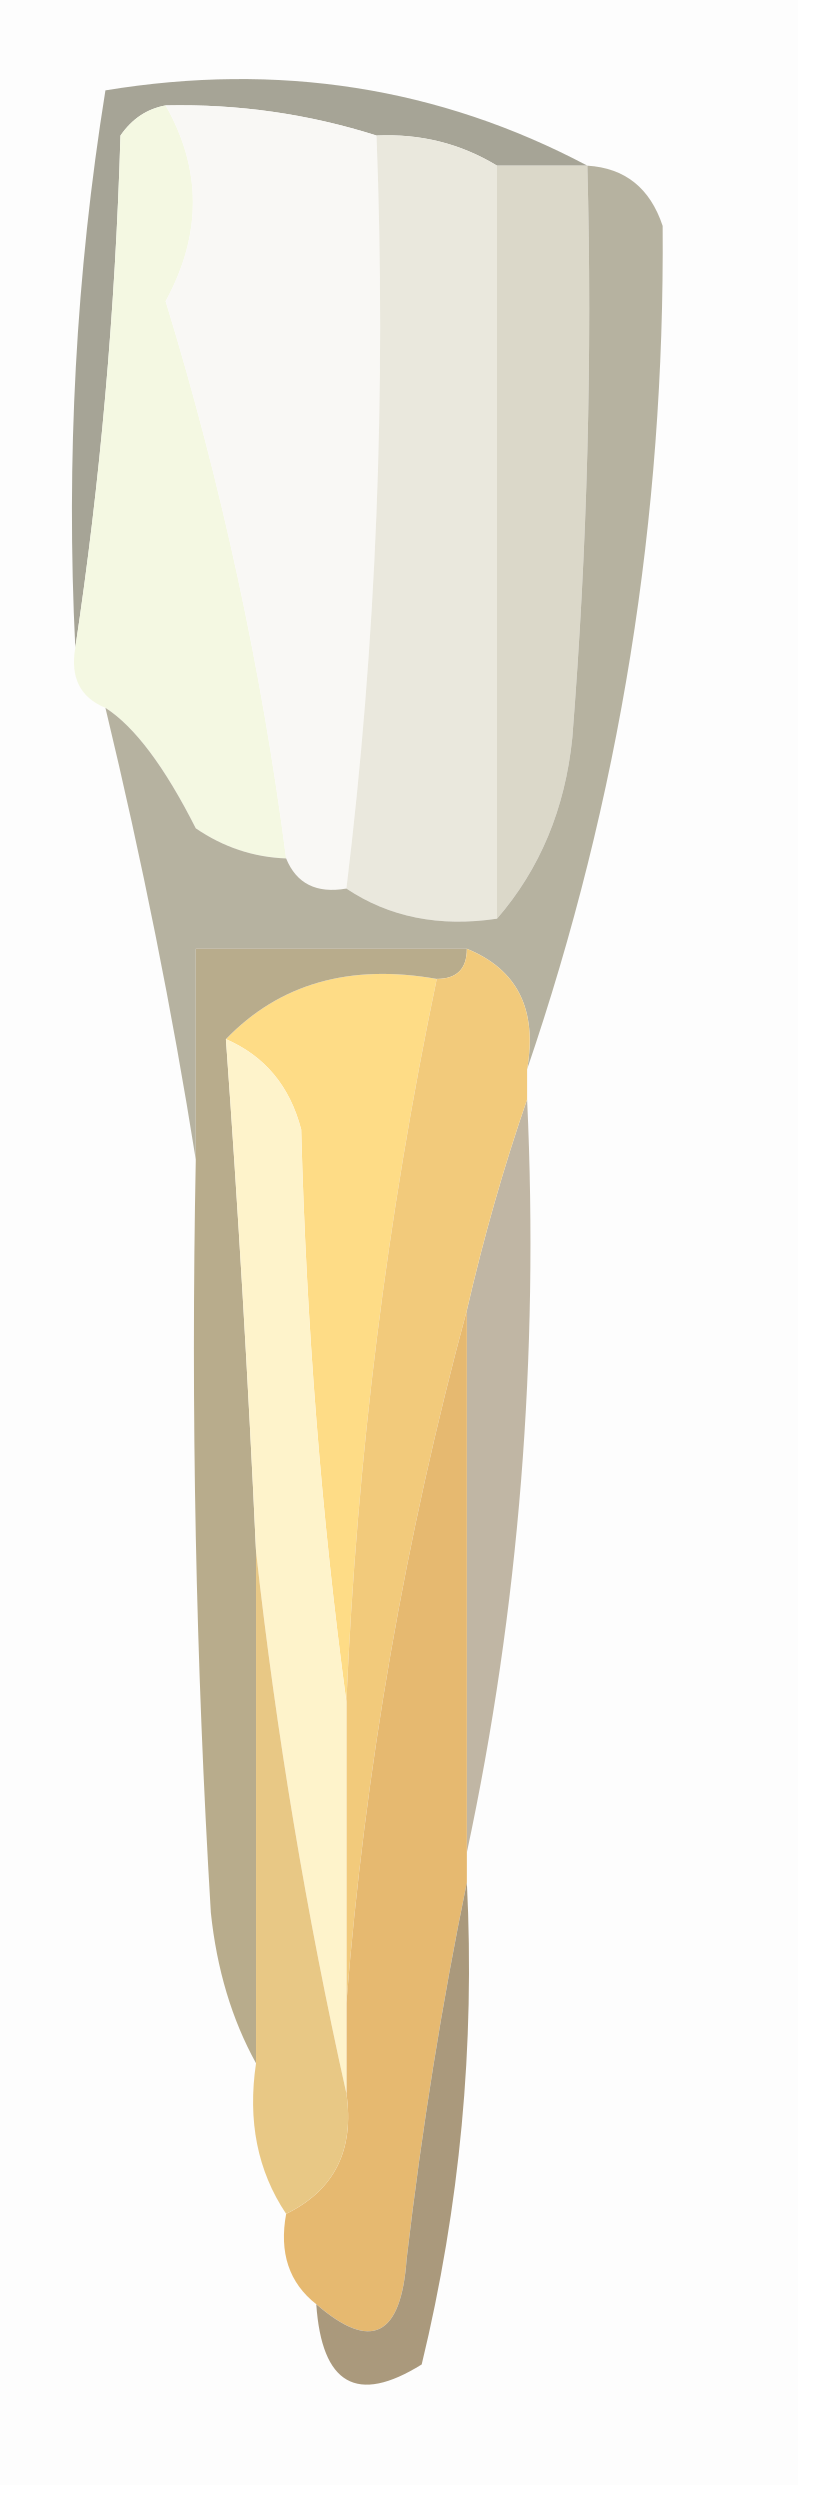
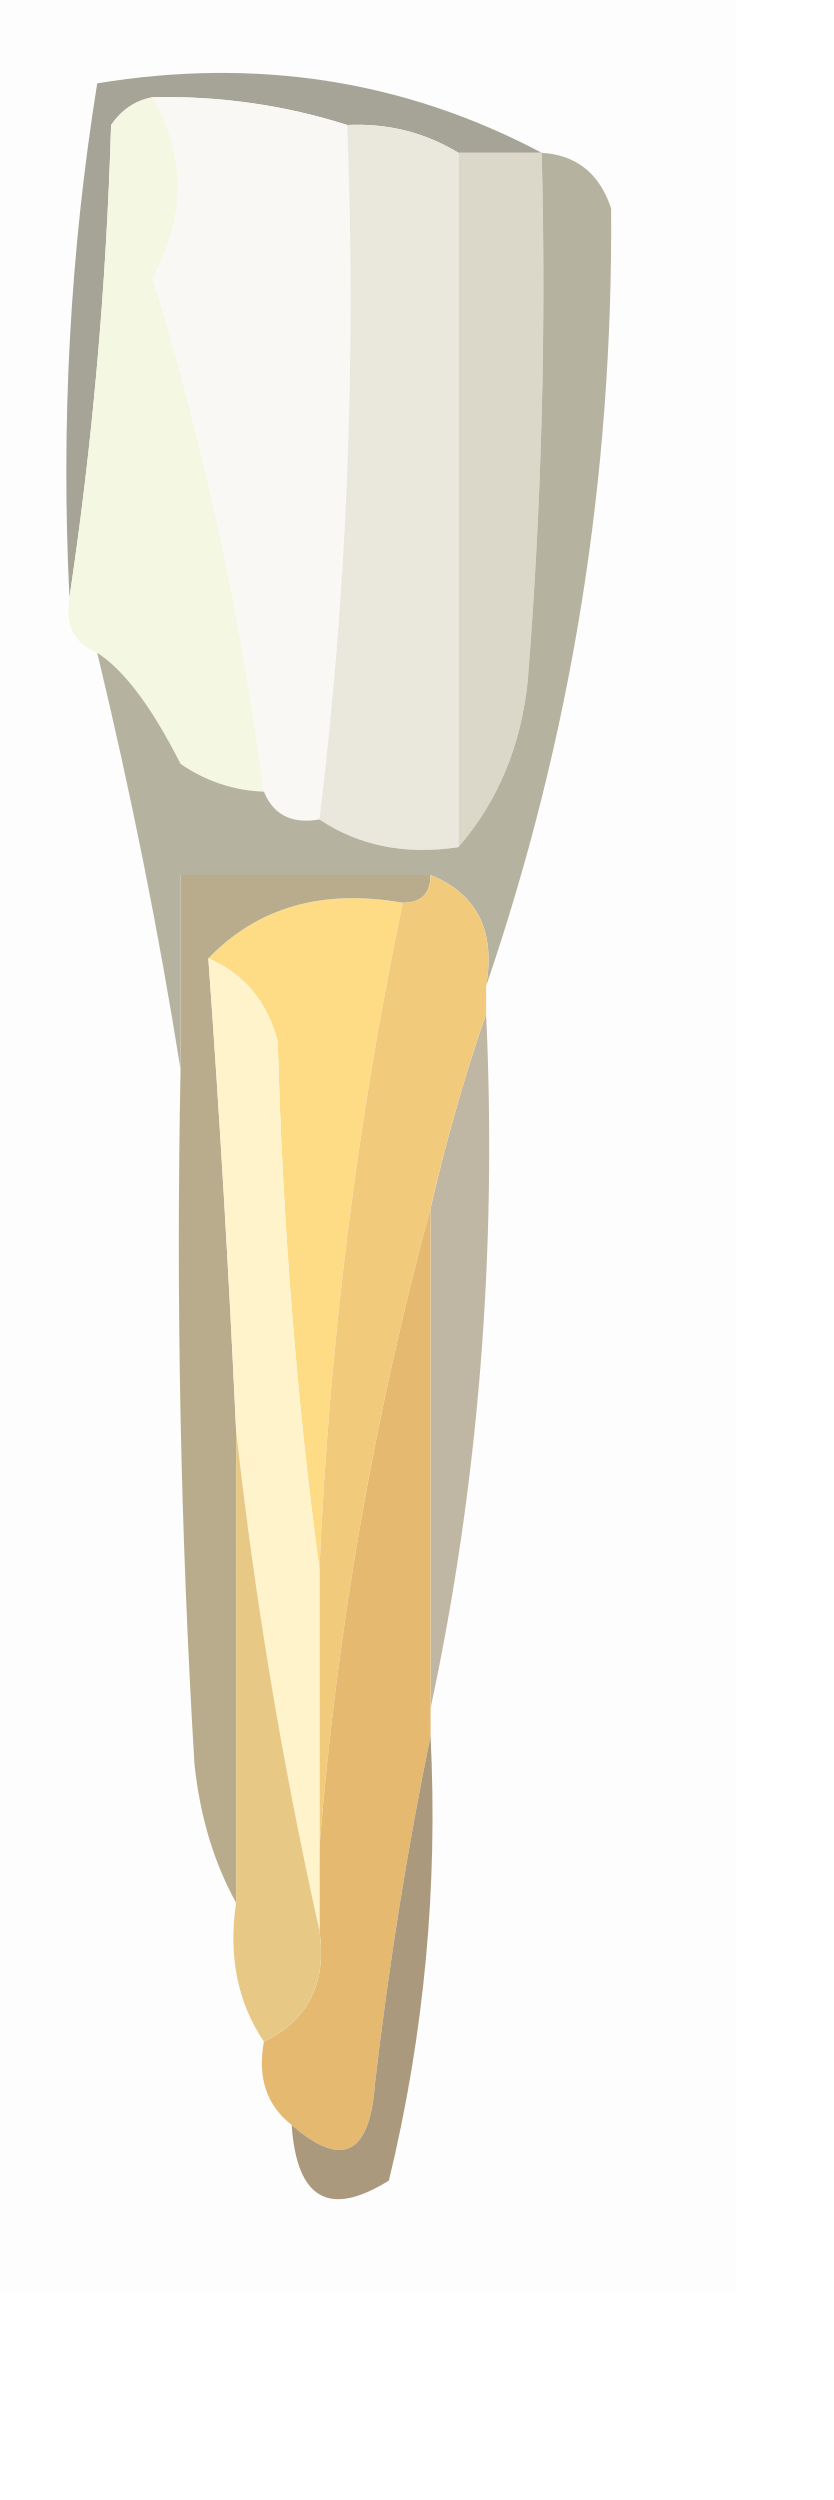
- <svg xmlns="http://www.w3.org/2000/svg" version="1.1" width="27px" height="83px" style="shape-rendering:geometricPrecision; text-rendering:geometricPrecision; image-rendering:optimizeQuality; fill-rule:evenodd; clip-rule:evenodd">
+ <svg xmlns="http://www.w3.org/2000/svg" version="1.1" width="30" height="90" style="shape-rendering:geometricPrecision; text-rendering:geometricPrecision; image-rendering:optimizeQuality; fill-rule:evenodd; clip-rule:evenodd">
  <g>
    <path style="opacity:1" fill="#fdfdfd" d="M -0.5,-0.5 C 8.5,-0.5 17.5,-0.5 26.5,-0.5C 26.5,27.167 26.5,54.833 26.5,82.5C 17.5,82.5 8.5,82.5 -0.5,82.5C -0.5,54.833 -0.5,27.167 -0.5,-0.5 Z" />
  </g>
  <g>
    <path style="opacity:1" fill="#a6a496" d="M 19.5,5.5 C 18.5,5.5 17.5,5.5 16.5,5.5C 15.292,4.766 13.959,4.433 12.5,4.5C 10.236,3.781 7.903,3.448 5.5,3.5C 4.883,3.611 4.383,3.944 4,4.5C 3.827,10.348 3.327,16.015 2.5,21.5C 2.19,15.242 2.524,9.076 3.5,3C 9.239,2.058 14.573,2.891 19.5,5.5 Z" />
  </g>
  <g>
    <path style="opacity:1" fill="#f4f8e2" d="M 5.5,3.5 C 6.705,5.626 6.705,7.793 5.5,10C 7.356,16.065 8.69,22.232 9.5,28.5C 8.417,28.461 7.417,28.127 6.5,27.5C 5.466,25.454 4.466,24.121 3.5,23.5C 2.662,23.158 2.328,22.492 2.5,21.5C 3.327,16.015 3.827,10.348 4,4.5C 4.383,3.944 4.883,3.611 5.5,3.5 Z" />
  </g>
  <g>
    <path style="opacity:1" fill="#f9f8f5" d="M 5.5,3.5 C 7.903,3.448 10.236,3.781 12.5,4.5C 12.826,13.017 12.493,21.35 11.5,29.5C 10.508,29.672 9.842,29.338 9.5,28.5C 8.69,22.232 7.356,16.065 5.5,10C 6.705,7.793 6.705,5.626 5.5,3.5 Z" />
  </g>
  <g>
    <path style="opacity:1" fill="#dbd8c9" d="M 16.5,5.5 C 17.5,5.5 18.5,5.5 19.5,5.5C 19.666,11.842 19.5,18.175 19,24.5C 18.76,26.852 17.927,28.852 16.5,30.5C 16.5,22.167 16.5,13.833 16.5,5.5 Z" />
  </g>
  <g>
    <path style="opacity:1" fill="#eae8dd" d="M 12.5,4.5 C 13.959,4.433 15.292,4.766 16.5,5.5C 16.5,13.833 16.5,22.167 16.5,30.5C 14.585,30.785 12.919,30.451 11.5,29.5C 12.493,21.35 12.826,13.017 12.5,4.5 Z" />
  </g>
  <g>
    <path style="opacity:1" fill="#b6b2a0" d="M 19.5,5.5 C 20.75,5.577 21.583,6.244 22,7.5C 22.074,17.174 20.574,26.507 17.5,35.5C 17.843,33.517 17.177,32.183 15.5,31.5C 12.5,31.5 9.5,31.5 6.5,31.5C 6.5,33.833 6.5,36.167 6.5,38.5C 5.72,33.578 4.72,28.578 3.5,23.5C 4.466,24.121 5.466,25.454 6.5,27.5C 7.417,28.127 8.417,28.461 9.5,28.5C 9.842,29.338 10.508,29.672 11.5,29.5C 12.919,30.451 14.585,30.785 16.5,30.5C 17.927,28.852 18.76,26.852 19,24.5C 19.5,18.175 19.666,11.842 19.5,5.5 Z" />
  </g>
  <g>
    <path style="opacity:1" fill="#fedc86" d="M 14.5,32.5 C 12.848,40.416 11.848,48.416 11.5,56.5C 10.672,50.347 10.172,44.013 10,37.5C 9.623,36.058 8.79,35.058 7.5,34.5C 9.279,32.657 11.612,31.99 14.5,32.5 Z" />
  </g>
  <g>
    <path style="opacity:1" fill="#b8ac8c" d="M 15.5,31.5 C 15.5,32.167 15.167,32.5 14.5,32.5C 11.612,31.99 9.279,32.657 7.5,34.5C 7.907,40.161 8.24,45.828 8.5,51.5C 8.5,57.167 8.5,62.833 8.5,68.5C 7.698,67.048 7.198,65.382 7,63.5C 6.5,55.173 6.334,46.84 6.5,38.5C 6.5,36.167 6.5,33.833 6.5,31.5C 9.5,31.5 12.5,31.5 15.5,31.5 Z" />
  </g>
  <g>
    <path style="opacity:1" fill="#c0b6a4" d="M 17.5,36.5 C 17.898,45.068 17.231,53.401 15.5,61.5C 15.5,55.5 15.5,49.5 15.5,43.5C 16.065,41.048 16.732,38.715 17.5,36.5 Z" />
  </g>
  <g>
    <path style="opacity:1" fill="#f2ca7b" d="M 15.5,31.5 C 17.177,32.183 17.843,33.517 17.5,35.5C 17.5,35.833 17.5,36.167 17.5,36.5C 16.732,38.715 16.065,41.048 15.5,43.5C 13.455,51.057 12.121,58.724 11.5,66.5C 11.5,63.167 11.5,59.833 11.5,56.5C 11.848,48.416 12.848,40.416 14.5,32.5C 15.167,32.5 15.5,32.167 15.5,31.5 Z" />
  </g>
  <g>
    <path style="opacity:1" fill="#e6b970" d="M 15.5,43.5 C 15.5,49.5 15.5,55.5 15.5,61.5C 15.5,61.833 15.5,62.167 15.5,62.5C 14.675,66.499 14.008,70.665 13.5,75C 13.318,77.578 12.318,78.078 10.5,76.5C 9.596,75.791 9.263,74.791 9.5,73.5C 11.104,72.713 11.771,71.38 11.5,69.5C 11.5,68.5 11.5,67.5 11.5,66.5C 12.121,58.724 13.455,51.057 15.5,43.5 Z" />
  </g>
  <g>
    <path style="opacity:1" fill="#fef3cb" d="M 7.5,34.5 C 8.79,35.058 9.623,36.058 10,37.5C 10.172,44.013 10.672,50.347 11.5,56.5C 11.5,59.833 11.5,63.167 11.5,66.5C 11.5,67.5 11.5,68.5 11.5,69.5C 10.171,63.548 9.171,57.548 8.5,51.5C 8.24,45.828 7.907,40.161 7.5,34.5 Z" />
  </g>
  <g>
    <path style="opacity:1" fill="#e8c885" d="M 8.5,51.5 C 9.171,57.548 10.171,63.548 11.5,69.5C 11.771,71.38 11.104,72.713 9.5,73.5C 8.549,72.081 8.216,70.415 8.5,68.5C 8.5,62.833 8.5,57.167 8.5,51.5 Z" />
  </g>
  <g>
    <path style="opacity:1" fill="#aa997c" d="M 15.5,62.5 C 15.771,67.913 15.271,73.246 14,78.5C 11.851,79.84 10.684,79.173 10.5,76.5C 12.318,78.078 13.318,77.578 13.5,75C 14.008,70.665 14.675,66.499 15.5,62.5 Z" />
  </g>
</svg>
